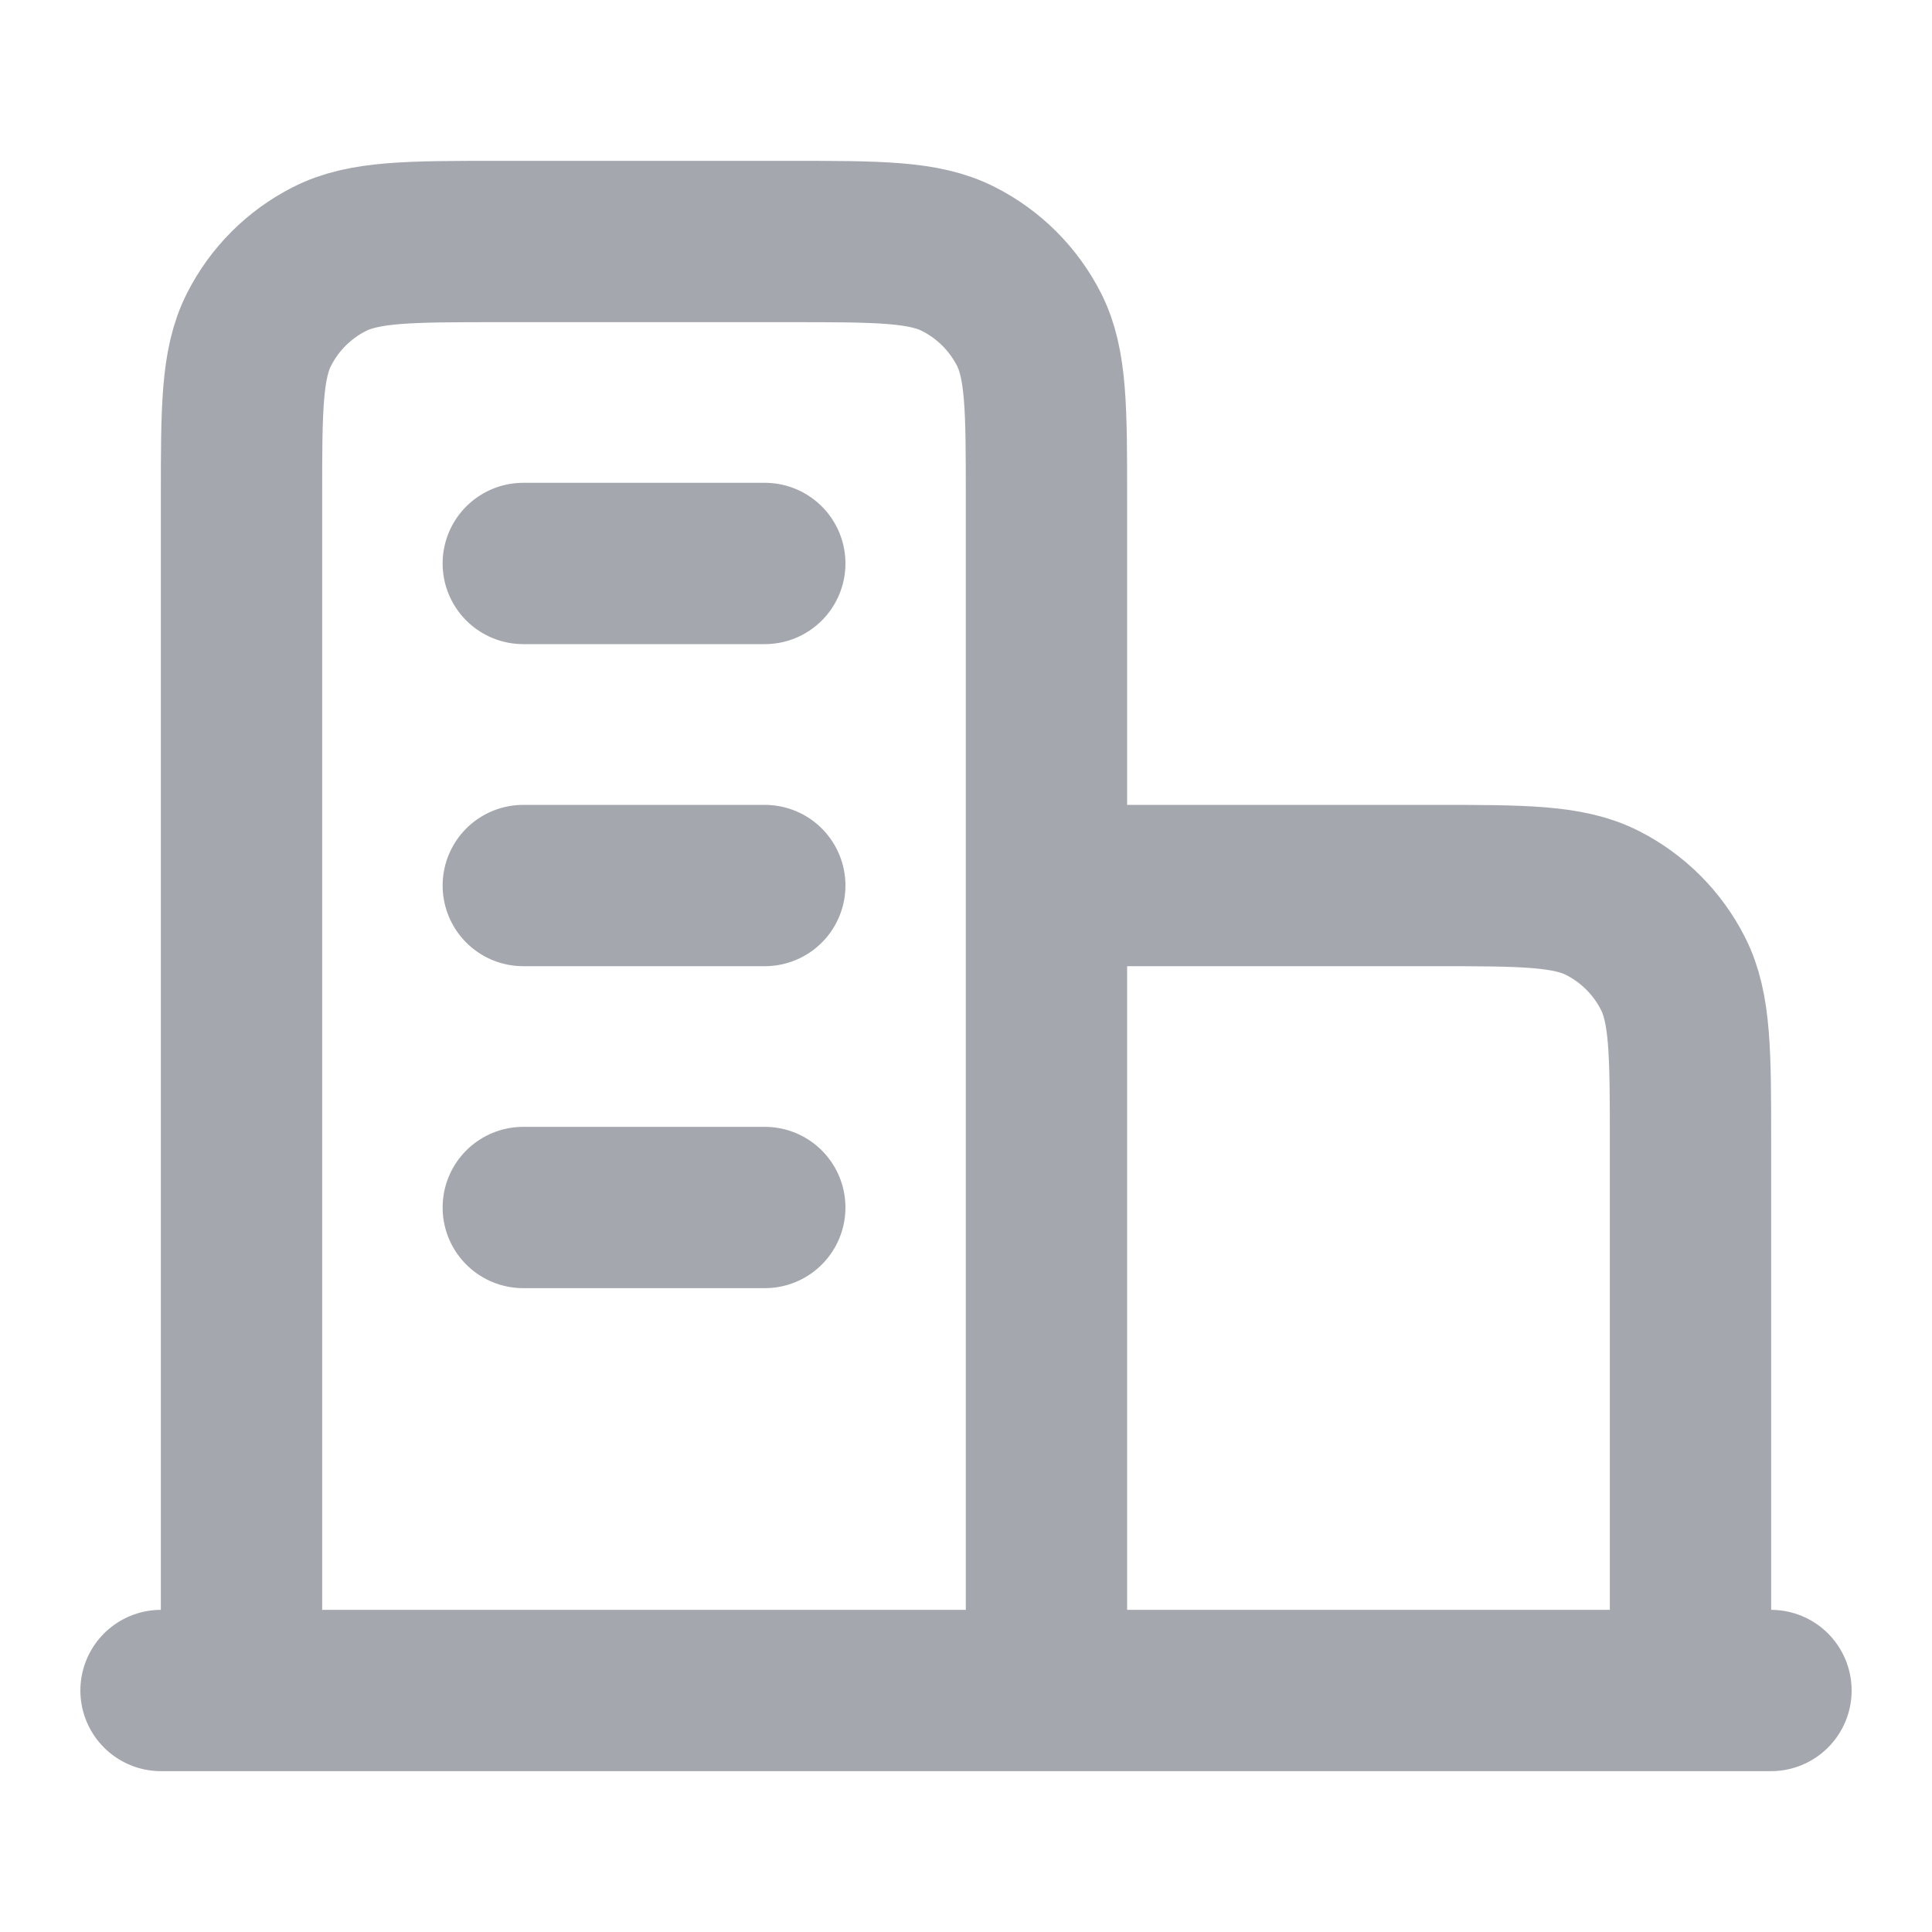
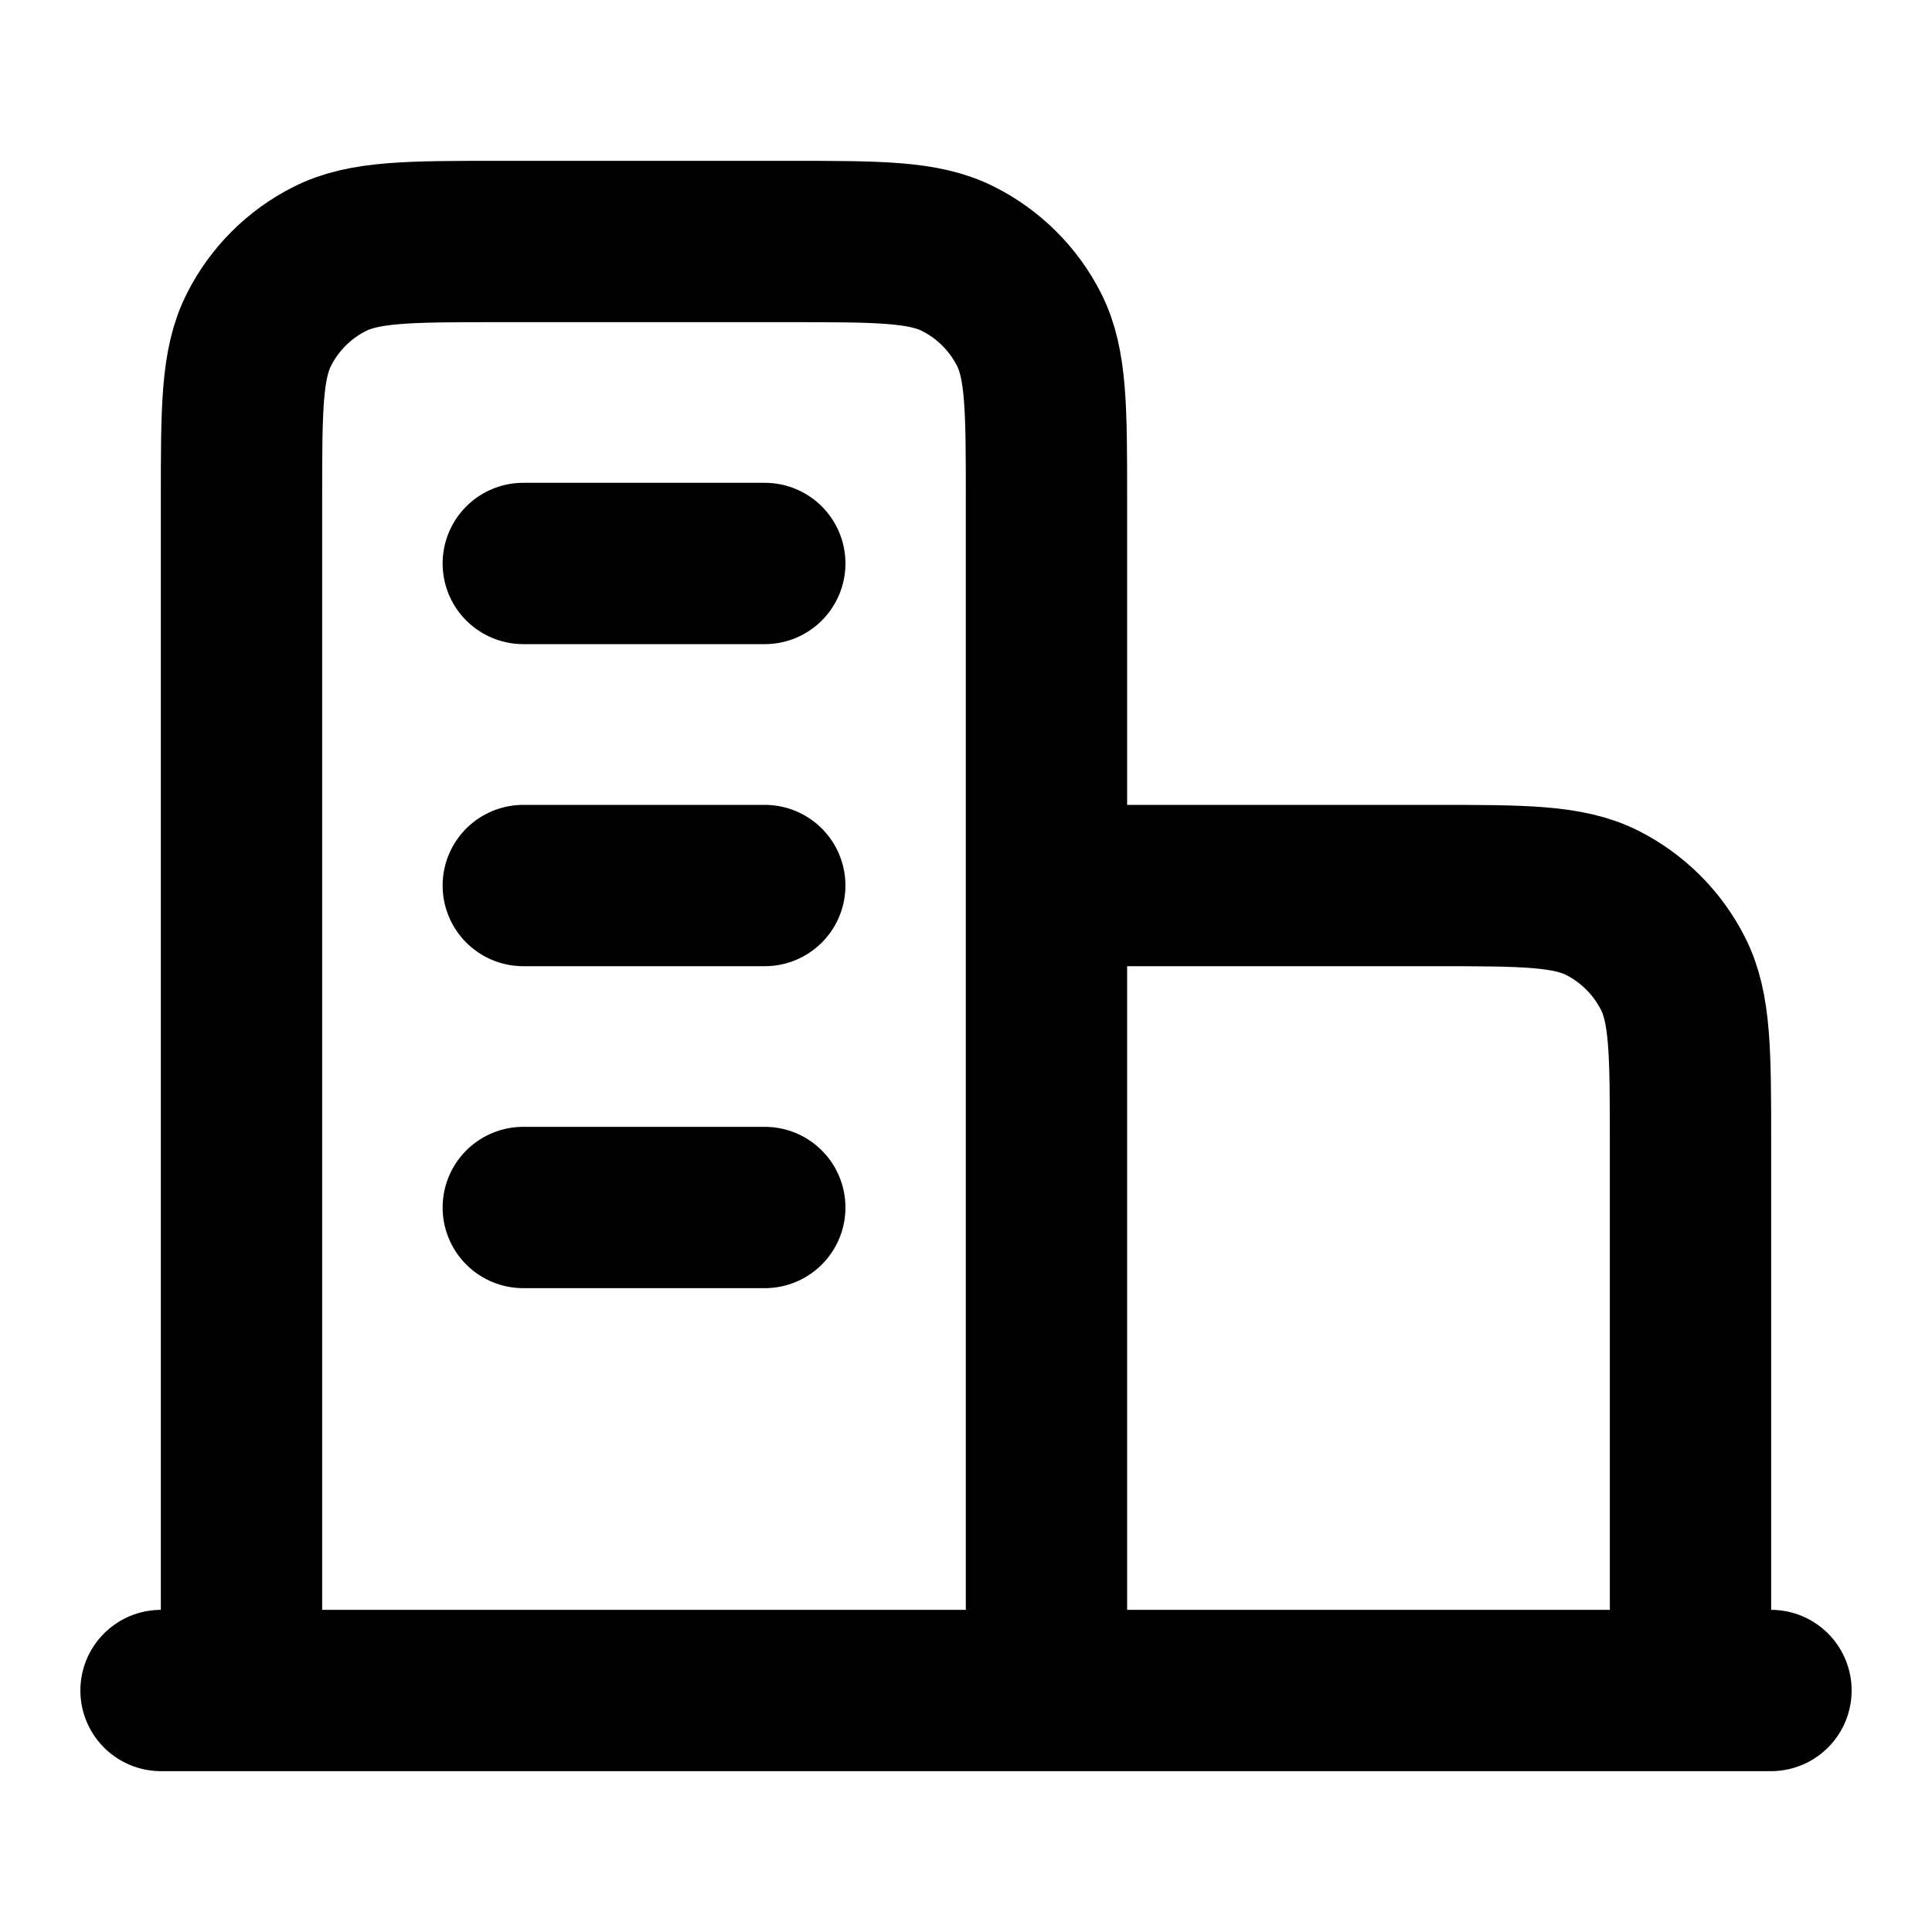
<svg xmlns="http://www.w3.org/2000/svg" width="20" height="20" viewBox="0 0 20 20" fill="none">
-   <path d="M10.833 9.167H14.833C15.767 9.167 16.233 9.167 16.59 9.348C16.904 9.508 17.159 9.763 17.318 10.077C17.5 10.433 17.5 10.9 17.5 11.833V17.5M10.833 17.5V5.167C10.833 4.233 10.833 3.767 10.652 3.41C10.492 3.096 10.237 2.841 9.923 2.682C9.567 2.5 9.1 2.5 8.167 2.5H5.167C4.233 2.5 3.767 2.5 3.41 2.682C3.096 2.841 2.841 3.096 2.682 3.41C2.5 3.767 2.5 4.233 2.5 5.167V17.5M18.333 17.5H1.667M5.417 5.833H7.917M5.417 9.167H7.917M5.417 12.5H7.917" stroke="#A4A7AE" stroke-width="1.67" stroke-linecap="round" stroke-linejoin="round" />
+   <path d="M10.833 9.167H14.833C15.767 9.167 16.233 9.167 16.59 9.348C16.904 9.508 17.159 9.763 17.318 10.077C17.5 10.433 17.5 10.9 17.5 11.833V17.5M10.833 17.5V5.167C10.833 4.233 10.833 3.767 10.652 3.41C10.492 3.096 10.237 2.841 9.923 2.682C9.567 2.5 9.1 2.5 8.167 2.5H5.167C4.233 2.5 3.767 2.5 3.41 2.682C3.096 2.841 2.841 3.096 2.682 3.41C2.5 3.767 2.5 4.233 2.5 5.167V17.5M18.333 17.5H1.667M5.417 5.833H7.917M5.417 9.167H7.917M5.417 12.5H7.917" stroke="currentColor" stroke-width="1.67" stroke-linecap="round" stroke-linejoin="round" />
</svg>
